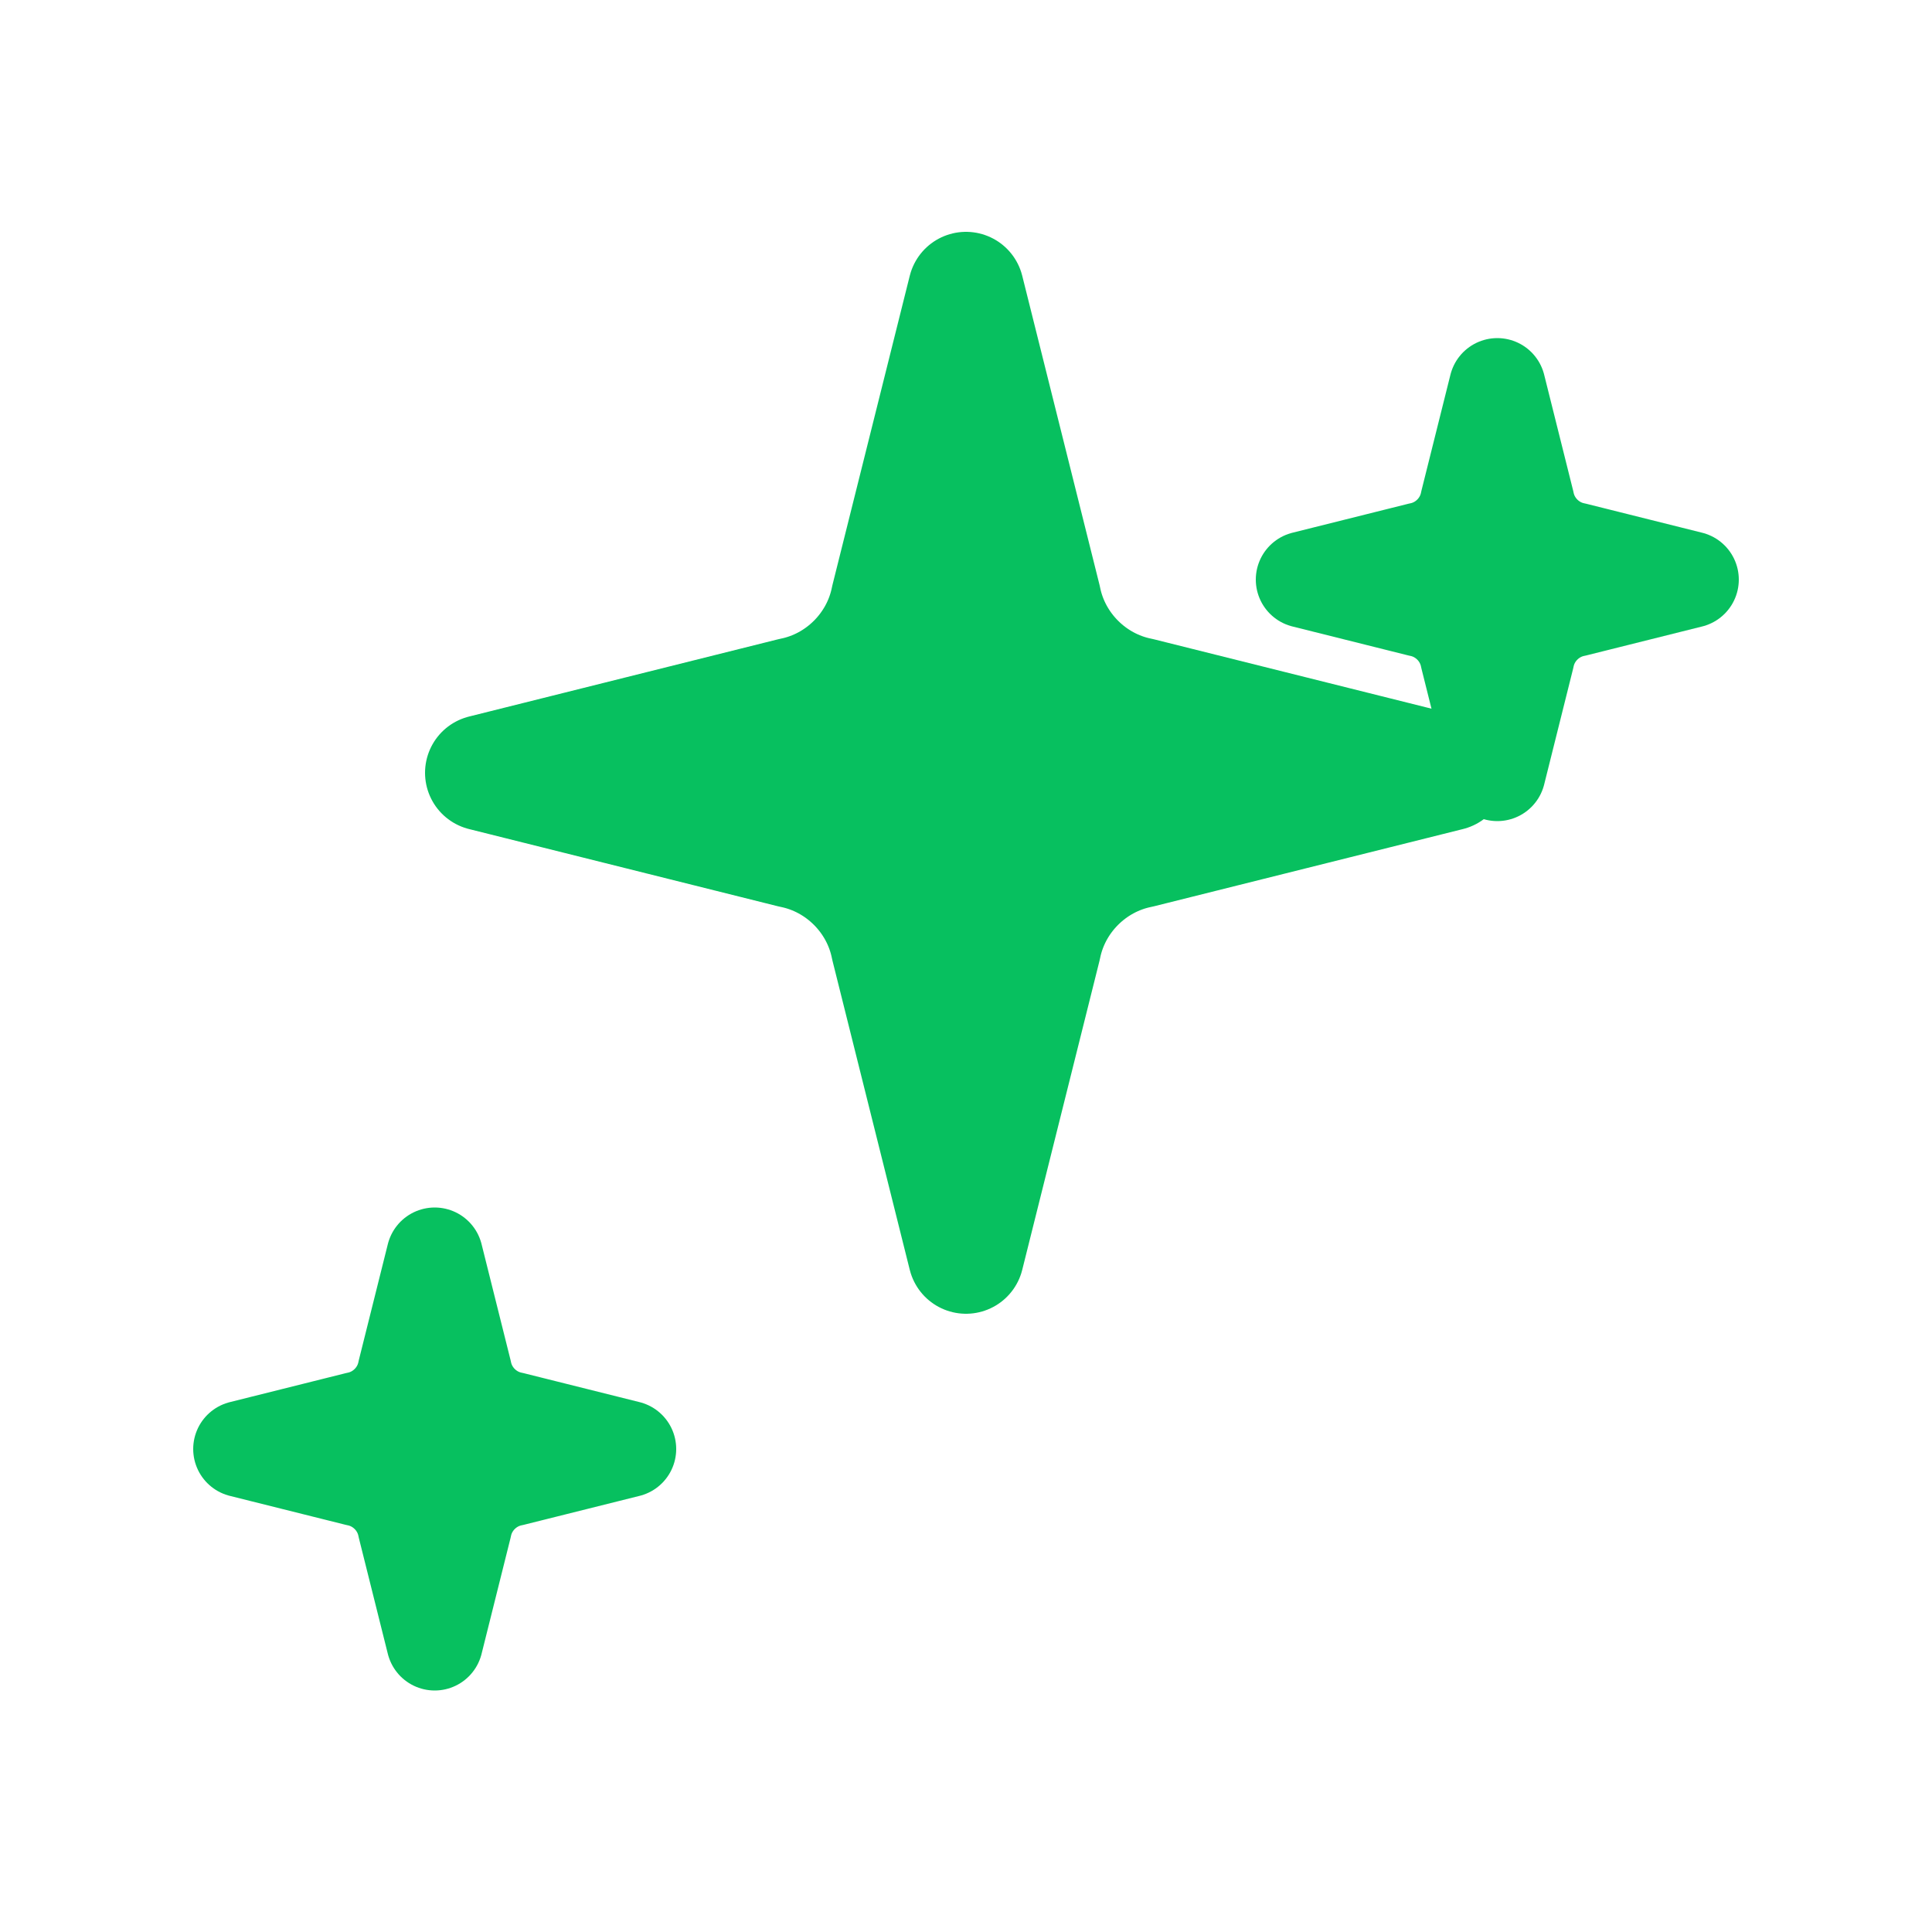
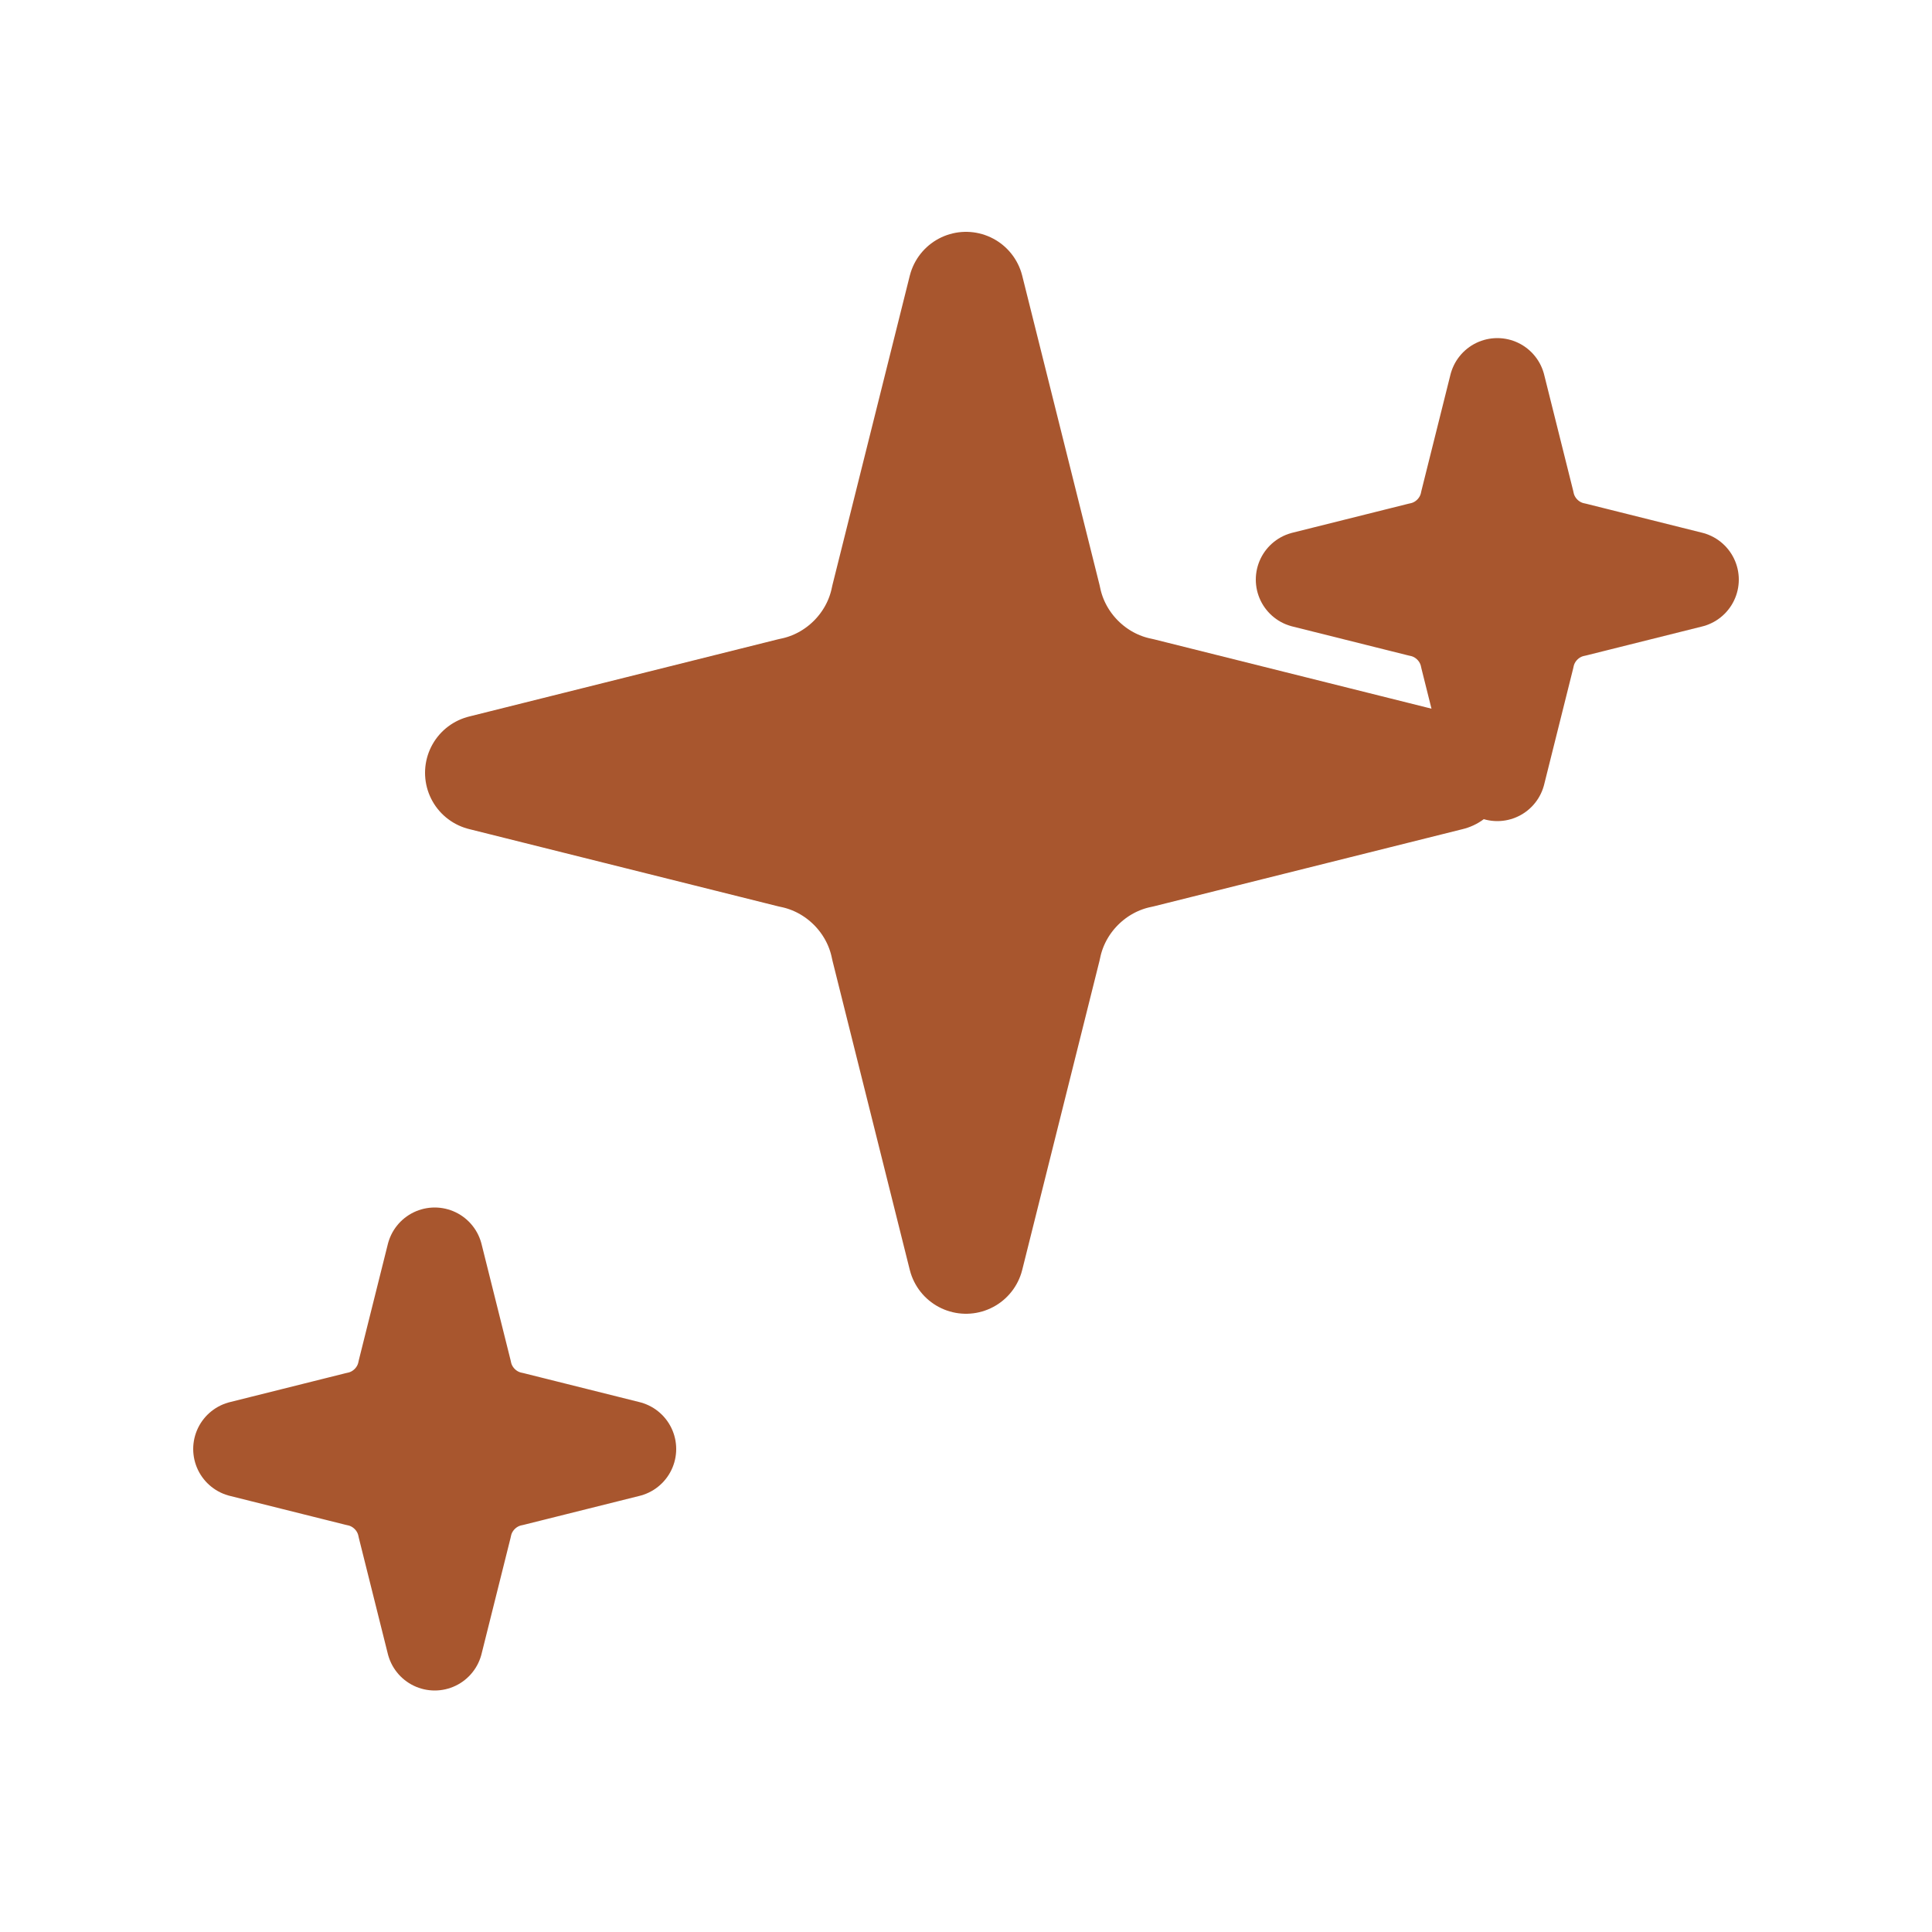
<svg xmlns="http://www.w3.org/2000/svg" width="20" height="20" viewBox="0 0 20 20" fill="none">
-   <path d="M10 3L10.8 6.2C10.9 6.7 11.3 7.1 11.8 7.2L15 8L11.8 8.8C11.3 8.9 10.9 9.3 10.8 9.8L10 13L9.2 9.8C9.1 9.3 8.7 8.9 8.2 8.8L5 8L8.2 7.2C8.7 7.1 9.1 6.7 9.2 6.2L10 3Z" fill="#07C05F" stroke="#07C05F" stroke-width="1.2" stroke-linecap="round" stroke-linejoin="round" />
-   <path d="M15.5 4L15.8 5.2C15.85 5.45 16.05 5.65 16.3 5.7L17.5 6L16.3 6.3C16.05 6.35 15.85 6.55 15.8 6.8L15.5 8L15.2 6.8C15.15 6.55 14.95 6.35 14.7 6.3L13.5 6L14.7 5.7C14.95 5.65 15.15 5.45 15.2 5.2L15.5 4Z" fill="#07C05F" stroke="#07C05F" stroke-width="1" stroke-linecap="round" stroke-linejoin="round" />
-   <path d="M4.5 13L4.8 14.2C4.85 14.45 5.05 14.65 5.3 14.7L6.5 15L5.3 15.3C5.05 15.35 4.85 15.55 4.8 15.8L4.5 17L4.2 15.8C4.15 15.55 3.95 15.35 3.7 15.3L2.5 15L3.7 14.7C3.95 14.65 4.15 14.45 4.2 14.2L4.5 13Z" fill="#07C05F" stroke="#07C05F" stroke-width="1" stroke-linecap="round" stroke-linejoin="round" />
+   <path d="M10 3L10.8 6.2C10.9 6.7 11.3 7.1 11.8 7.2L15 8L11.8 8.8C11.3 8.9 10.9 9.3 10.8 9.8L10 13L9.2 9.8C9.1 9.3 8.7 8.9 8.2 8.8L5 8L8.2 7.2C8.7 7.1 9.1 6.7 9.2 6.2L10 3Z" fill="#A8562E" stroke="#A8562E" stroke-width="1.2" stroke-linecap="round" stroke-linejoin="round" />
+   <path d="M15.5 4L15.8 5.2C15.85 5.45 16.05 5.65 16.3 5.7L17.5 6L16.3 6.3C16.05 6.35 15.85 6.55 15.8 6.8L15.5 8L15.2 6.8C15.15 6.55 14.95 6.35 14.7 6.3L13.5 6L14.7 5.7C14.95 5.65 15.15 5.45 15.2 5.2L15.5 4Z" fill="#A8562E" stroke="#A8562E" stroke-width="1" stroke-linecap="round" stroke-linejoin="round" />
+   <path d="M4.5 13L4.8 14.2C4.85 14.45 5.05 14.65 5.3 14.7L6.5 15L5.3 15.3C5.05 15.35 4.85 15.55 4.8 15.8L4.5 17L4.2 15.8C4.15 15.55 3.95 15.35 3.7 15.3L2.5 15L3.7 14.7C3.95 14.65 4.15 14.45 4.2 14.2L4.5 13Z" fill="#A8562E" stroke="#A8562E" stroke-width="1" stroke-linecap="round" stroke-linejoin="round" />
</svg>
